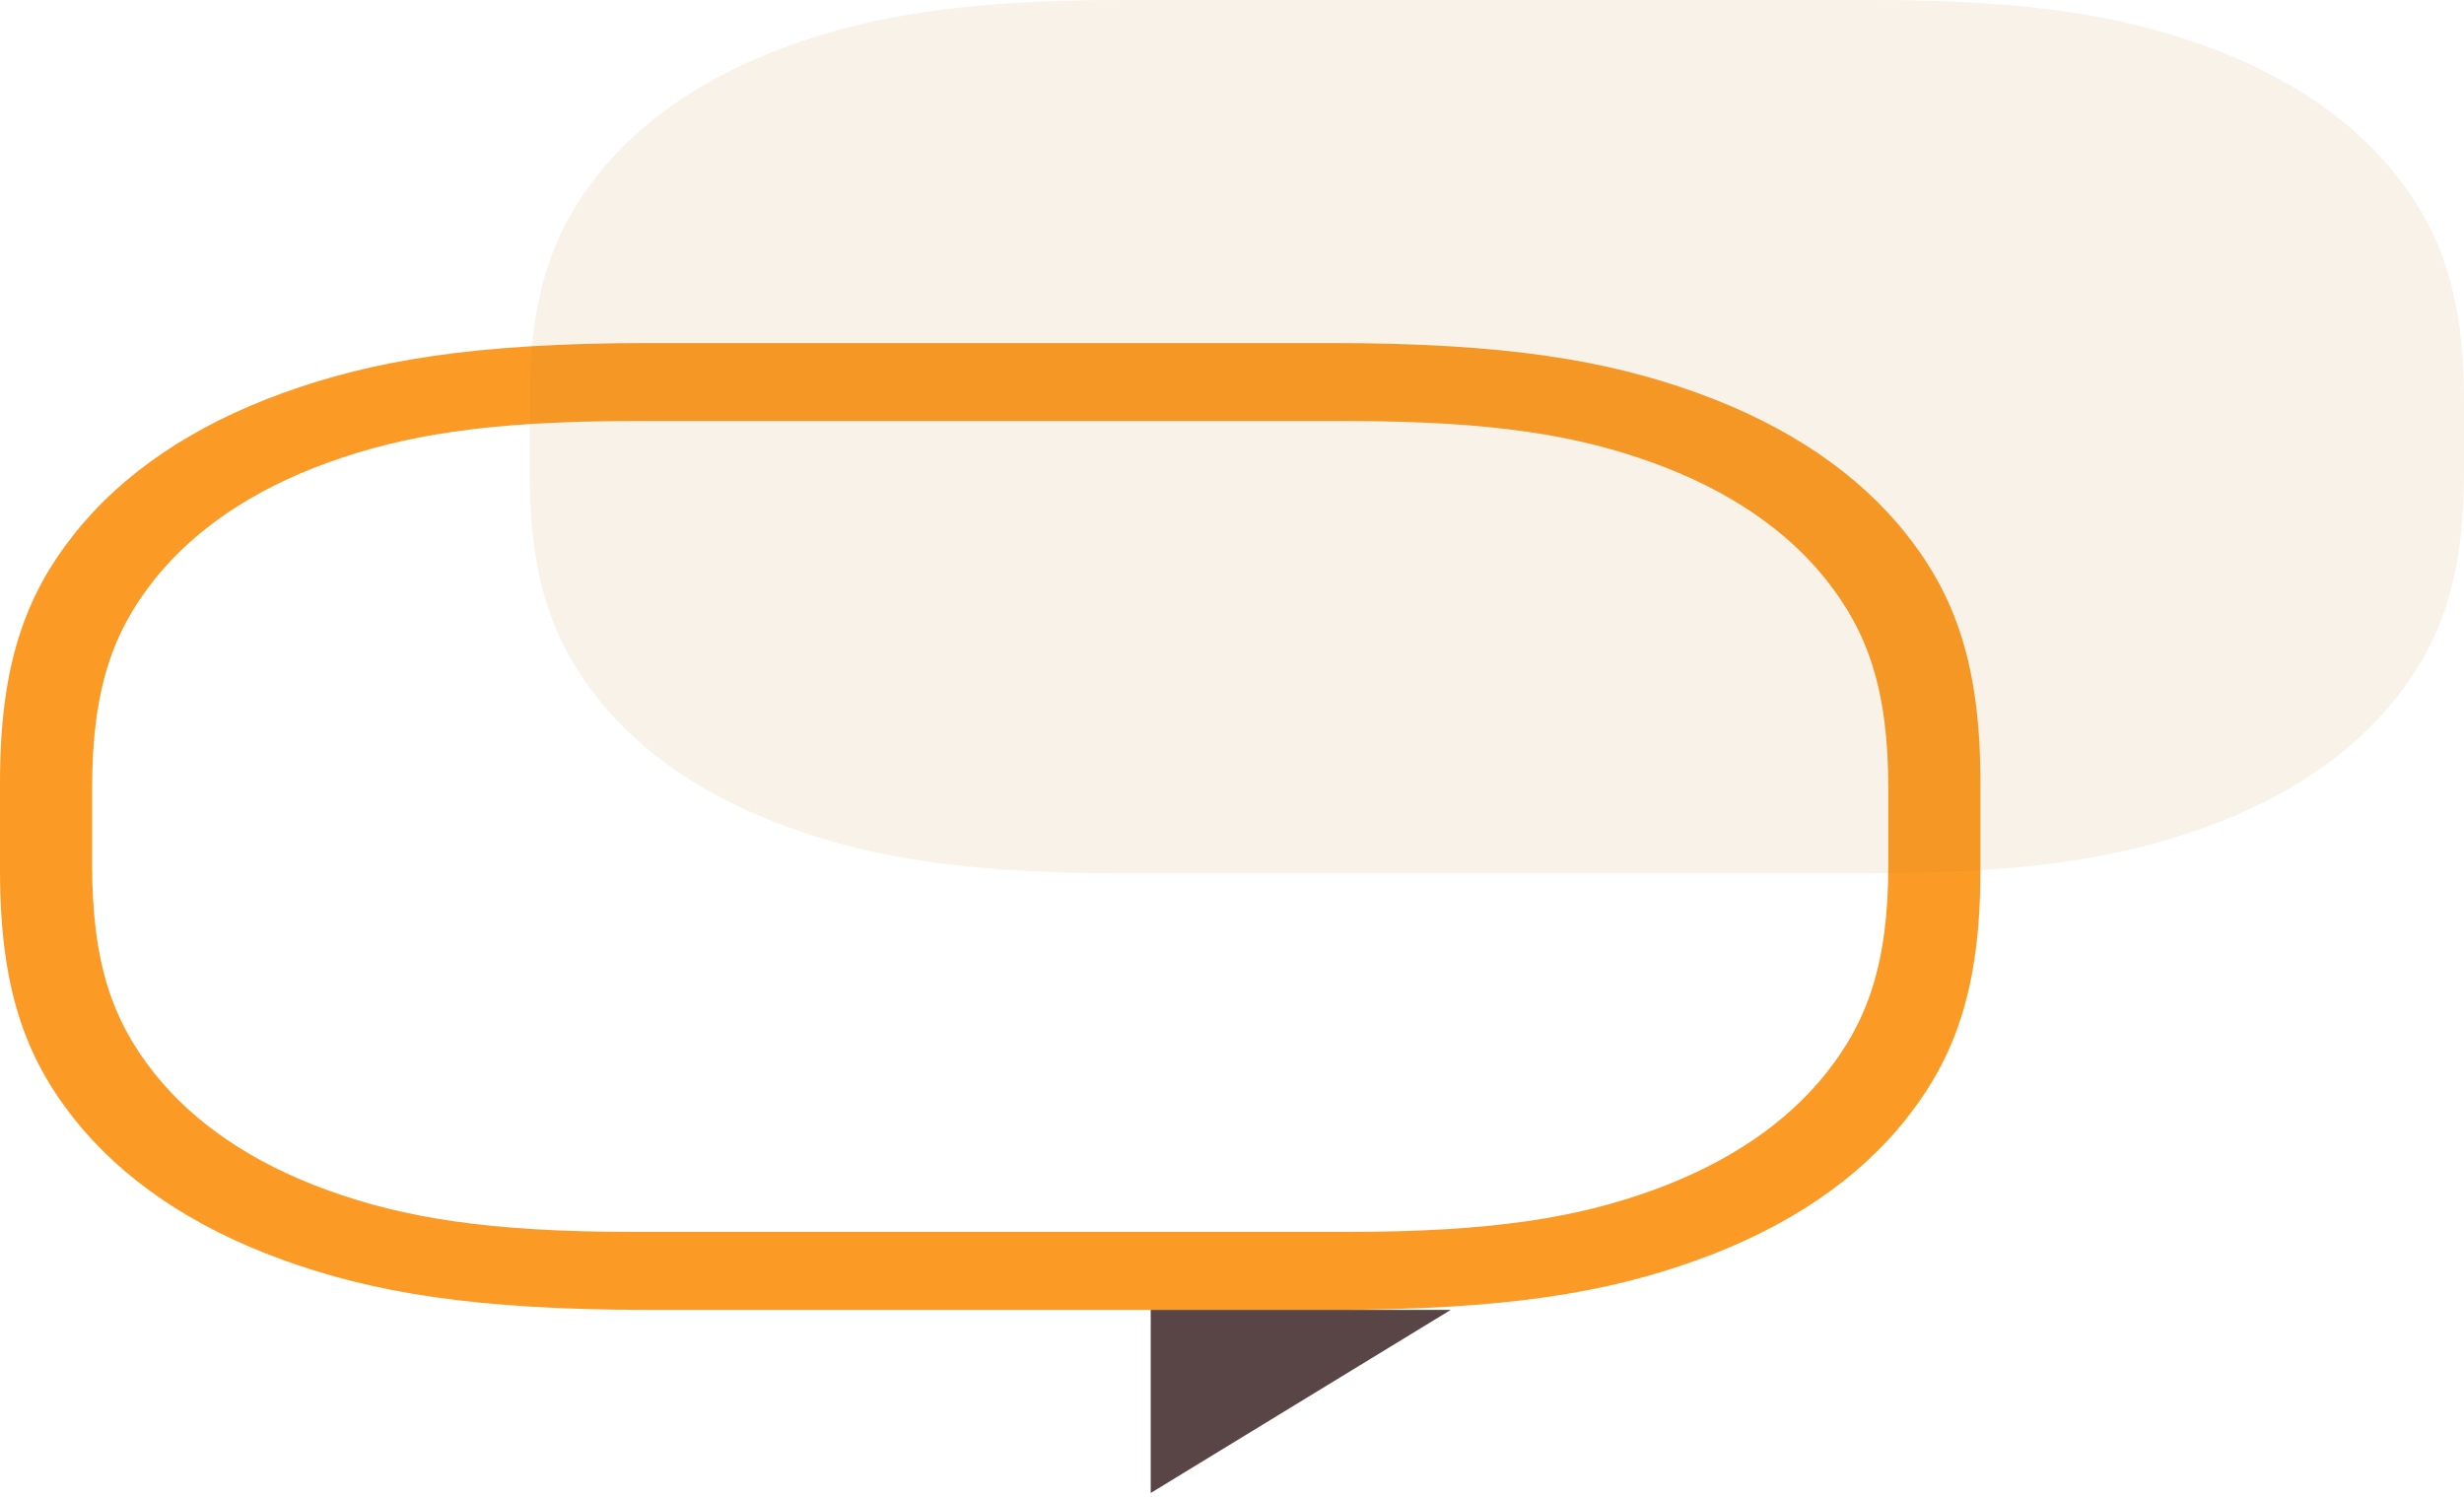
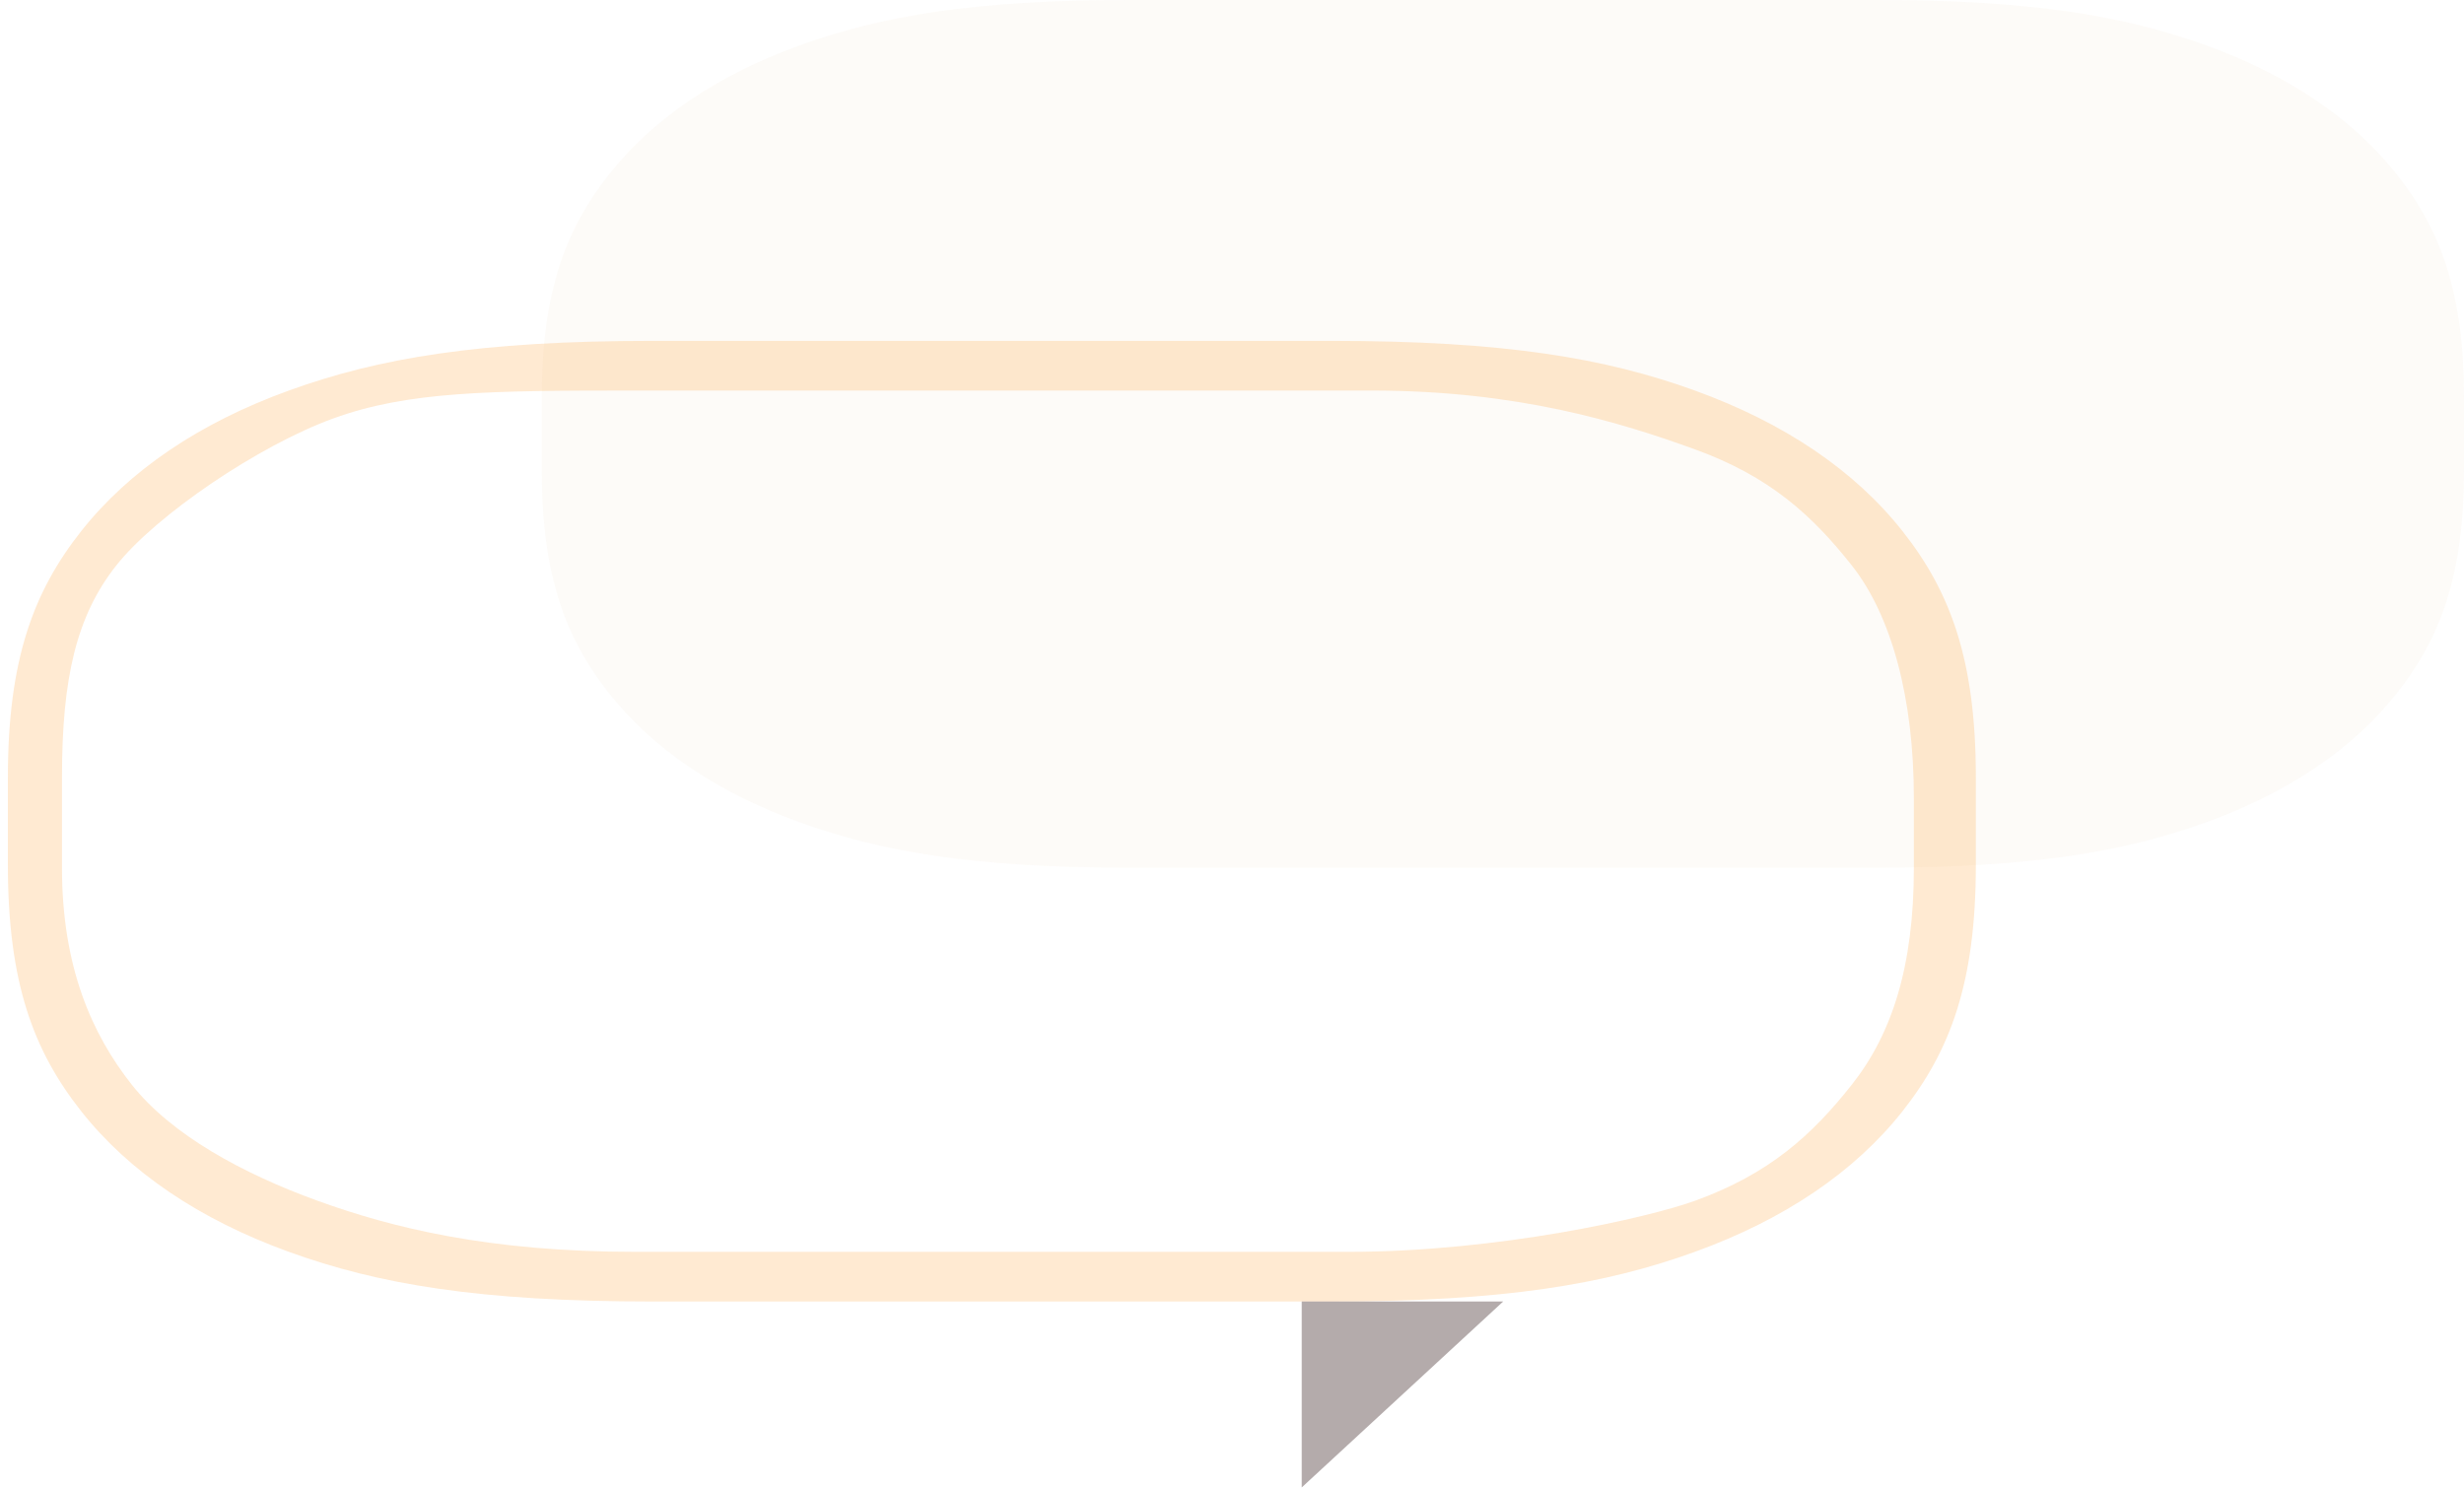
- <svg xmlns="http://www.w3.org/2000/svg" width="158" height="96" viewBox="0 0 158 96" fill="none">
-   <path fill-rule="evenodd" clip-rule="evenodd" d="M41.609 22C30.398 22 23.905 23.114 18.13 25.206C12.355 27.297 7.822 30.367 4.734 34.278C1.645 38.189 7.62939e-05 42.586 7.62939e-05 50.178V55.822C7.62939e-05 63.414 1.645 67.811 4.734 71.722C7.822 75.633 12.355 78.703 18.13 80.794C23.905 82.886 30.398 84 41.609 84H85.382C96.593 84 103.086 82.886 108.861 80.794C114.636 78.703 119.169 75.633 122.257 71.722C125.346 67.811 126.991 63.414 126.991 55.822V50.178C126.991 42.586 125.346 38.189 122.257 34.278C119.169 30.367 114.636 27.297 108.861 25.206C103.086 23.114 96.593 22 85.382 22H41.609ZM86.315 27C95.771 27 101.163 27.928 105.976 29.671C110.789 31.414 114.566 33.972 117.14 37.231C119.713 40.491 121.084 44.142 121.084 50.546V55.454C121.084 61.858 119.713 65.509 117.14 68.769C114.566 72.028 110.789 74.586 105.976 76.329C101.163 78.072 95.771 79 86.315 79H40.675C31.219 79 25.828 78.072 21.015 76.329C16.202 74.586 12.425 72.028 9.851 68.769C7.277 65.509 5.907 61.858 5.907 55.454V50.546C5.907 44.142 7.277 40.491 9.851 37.231C12.425 33.972 16.202 31.414 21.015 29.671C25.828 27.928 31.219 27 40.675 27H86.315Z" fill="#FC9A26" />
-   <path opacity="0.1" fill-rule="evenodd" clip-rule="evenodd" d="M120.097 0L71.866 0C61.875 0 55.876 1.021 50.582 2.938C45.288 4.856 41.133 7.67 38.302 11.255C35.47 14.84 33.963 18.903 33.963 25.669V30.331C33.963 37.097 35.47 41.16 38.302 44.745C41.133 48.331 45.288 51.144 50.582 53.062C55.876 54.979 61.875 56 71.866 56H120.097C130.087 56 136.087 54.979 141.381 53.062C146.675 51.144 150.83 48.331 153.661 44.745C156.492 41.16 158 37.097 158 30.331V25.669C158 18.903 156.492 14.84 153.661 11.255C150.83 7.67 146.675 4.856 141.381 2.938C136.087 1.021 130.087 0 120.097 0Z" fill="#BA7617" />
-   <path fill-rule="evenodd" clip-rule="evenodd" d="M73.788 95.744V84H93.028L73.788 95.744Z" fill="#594545" />
+ <svg xmlns="http://www.w3.org/2000/svg" width="159" height="96" viewBox="0 0 159 96" fill="none">
+   <path fill-rule="evenodd" clip-rule="evenodd" d="M42.117 22C30.907 22 24.414 23.114 18.639 25.206C12.863 27.297 8.331 30.367 5.242 34.278C2.154 38.189 0.509 42.586 0.509 50.178V55.822C0.509 63.414 2.154 67.811 5.242 71.722C8.331 75.633 12.863 78.703 18.639 80.794C24.414 82.886 30.907 84 42.117 84H85.891C97.101 84 103.594 82.886 109.37 80.794C115.145 78.703 119.677 75.633 122.766 71.722C125.855 67.811 127.5 63.414 127.5 55.822V50.178C127.5 42.586 125.855 38.189 122.766 34.278C119.677 30.367 115.145 27.297 109.37 25.206C103.594 23.114 97.101 22 85.891 22H42.117ZM88.499 25.206C97.956 25.206 104.557 27.257 109.37 29C114.182 30.743 116.926 33.241 119.5 36.5C122.073 39.759 123.5 45.096 123.5 51.5V56C123.5 62.404 122.073 66.741 119.5 70C116.926 73.259 114.182 75.757 109.37 77.5C106.37 78.587 96.675 80.794 86.999 80.794H40.999C31.543 80.794 25.312 79.243 20.499 77.5C15.687 75.757 11.073 73.259 8.499 70C5.926 66.741 3.999 62.404 3.999 56V50.178C3.999 43.774 4.926 39.759 7.499 36.5C10.073 33.241 16.711 28.743 21.524 27C26.336 25.257 31.543 25.206 40.999 25.206H63.509H88.499Z" fill="#FC9A26" fill-opacity="0.21" />
+   <path opacity="0.1" fill-rule="evenodd" clip-rule="evenodd" d="M121.097 0L72.866 0C62.875 0 56.876 1.021 51.582 2.938C46.288 4.856 42.133 7.67 39.302 11.255C36.47 14.84 34.962 18.903 34.962 25.669V30.331C34.962 37.097 36.47 41.16 39.302 44.745C42.133 48.331 46.288 51.144 51.582 53.062C56.876 54.979 62.875 56 72.866 56H121.097C131.087 56 137.087 54.979 142.381 53.062C147.675 51.144 151.83 48.331 154.661 44.745C157.492 41.16 159 37.097 159 30.331V25.669C159 18.903 157.492 14.84 154.661 11.255C151.83 7.67 147.675 4.856 142.381 2.938C137.087 1.021 131.087 0 121.097 0Z" fill="#BA7617" fill-opacity="0.31" />
+   <path fill-rule="evenodd" clip-rule="evenodd" d="M83.999 96V84H96.999L83.999 96Z" fill="#594545" fill-opacity="0.45" />
</svg>
